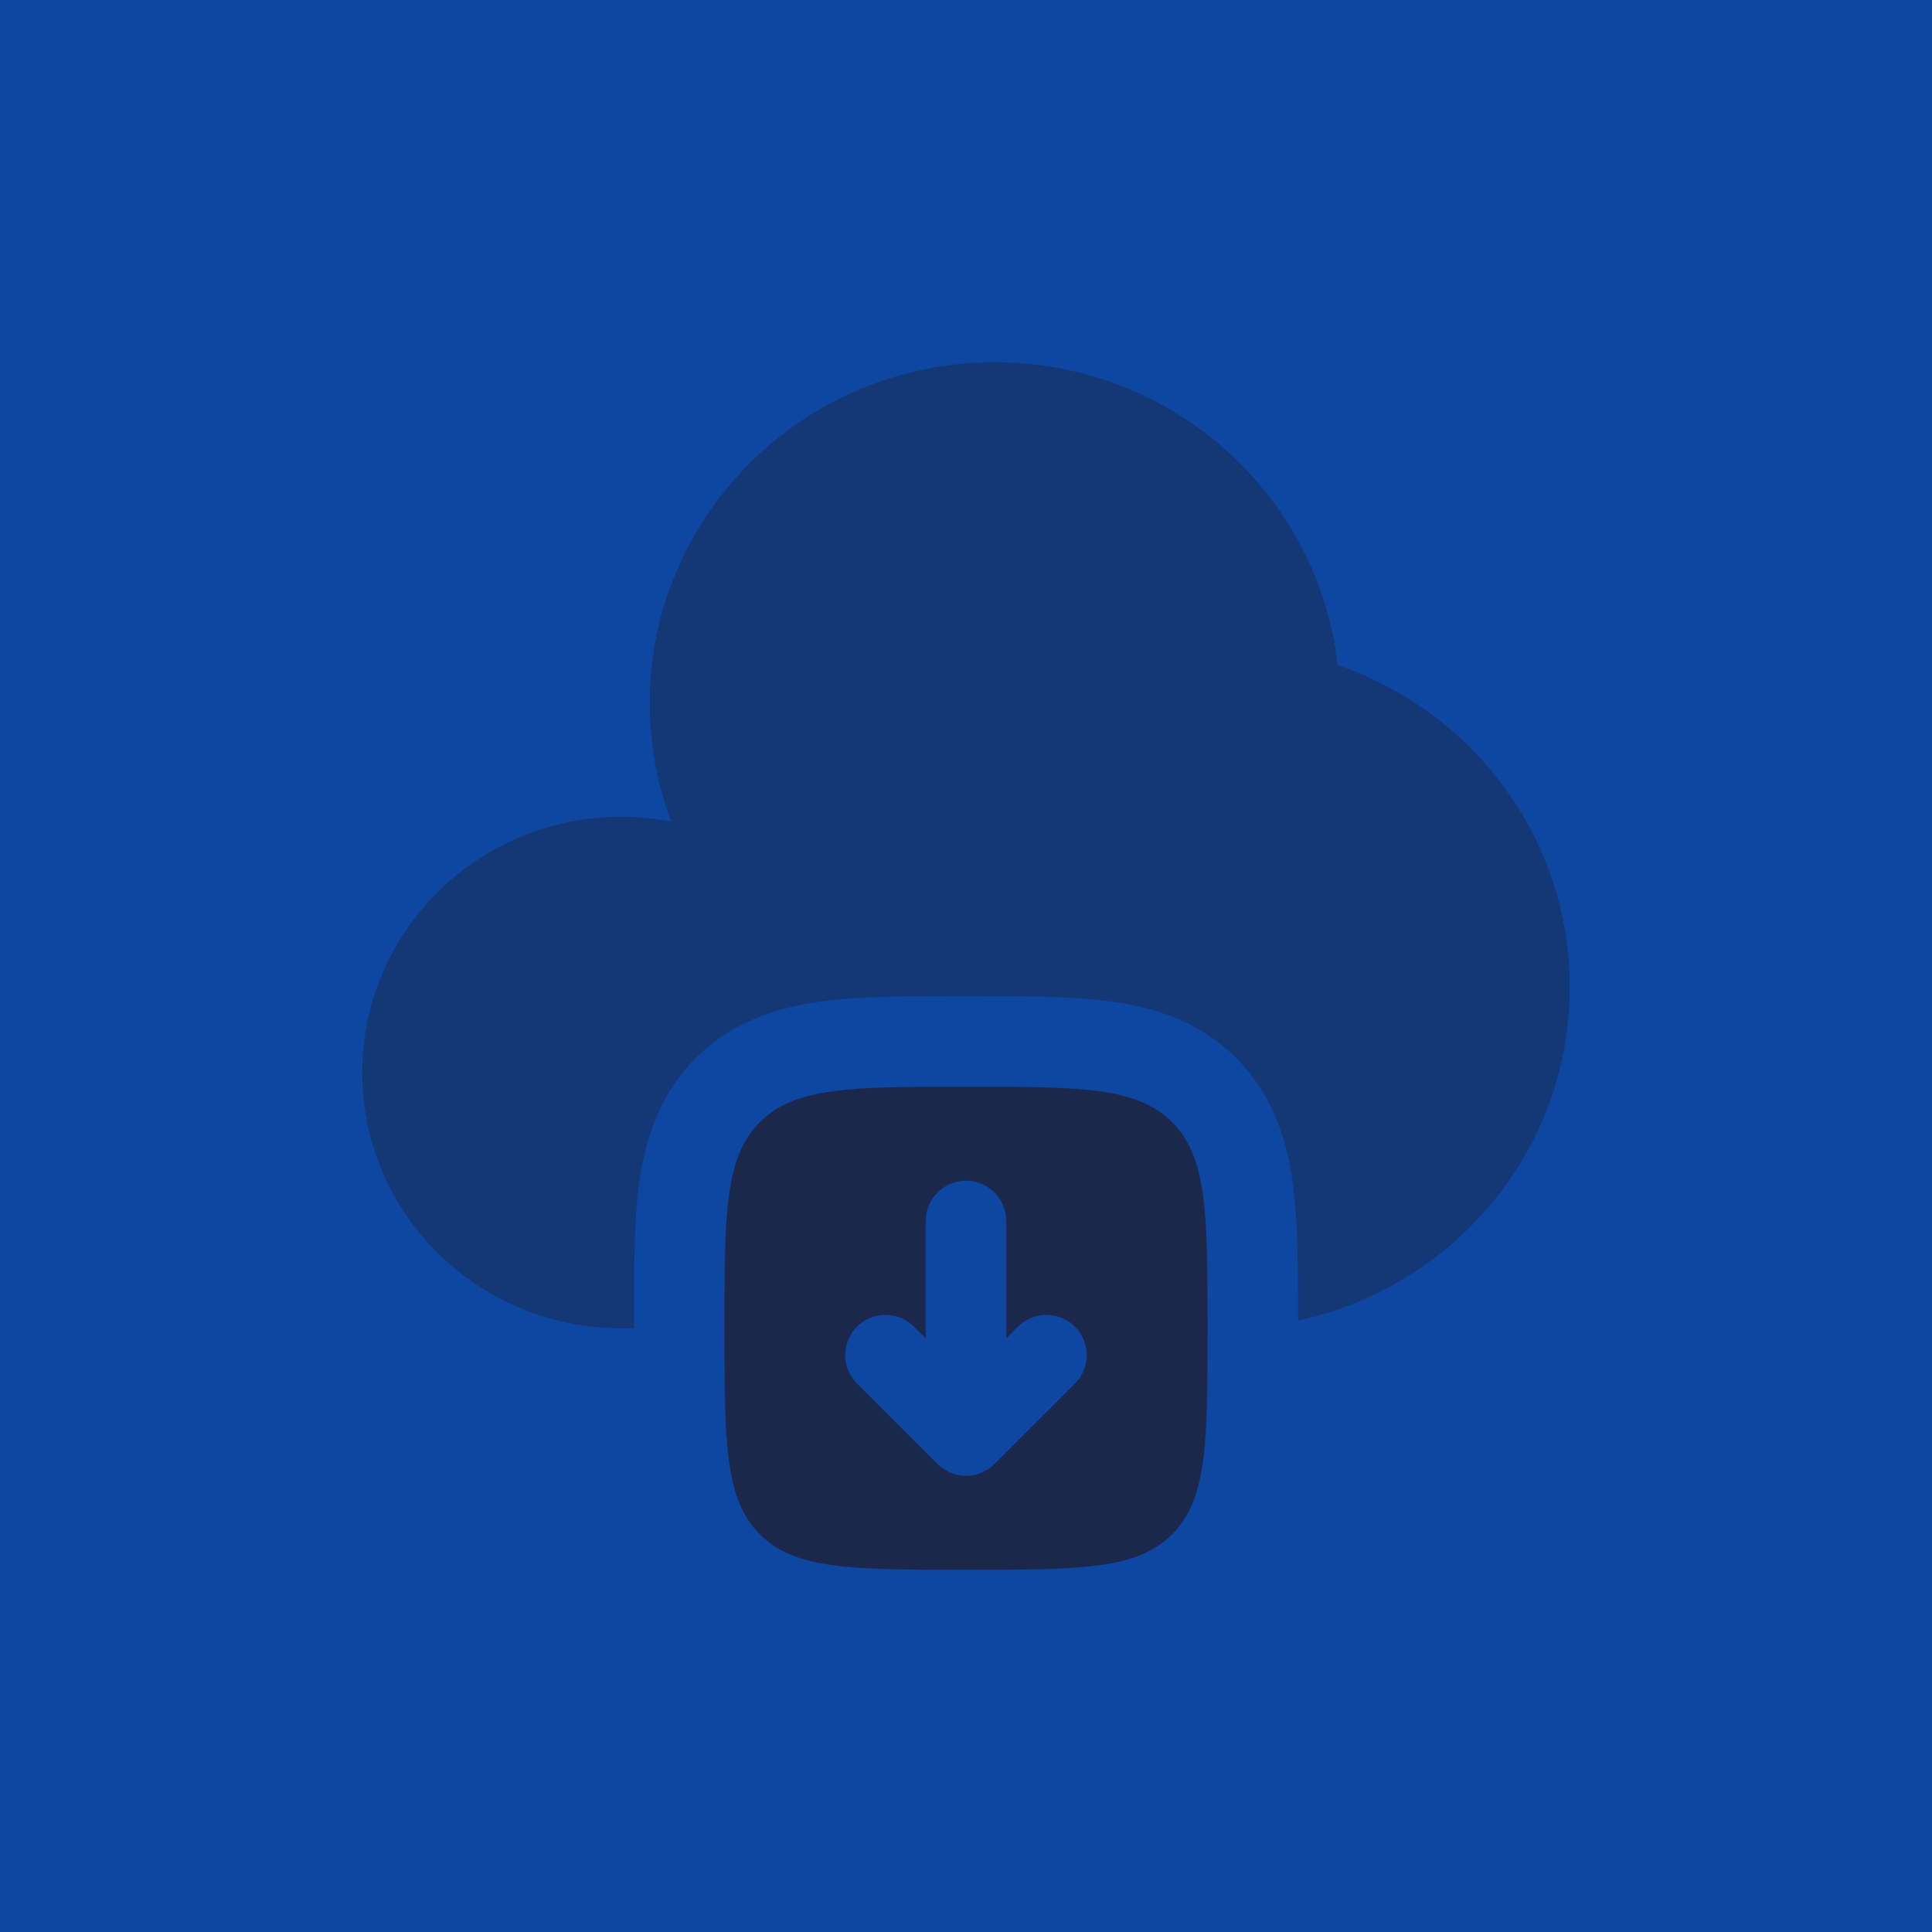
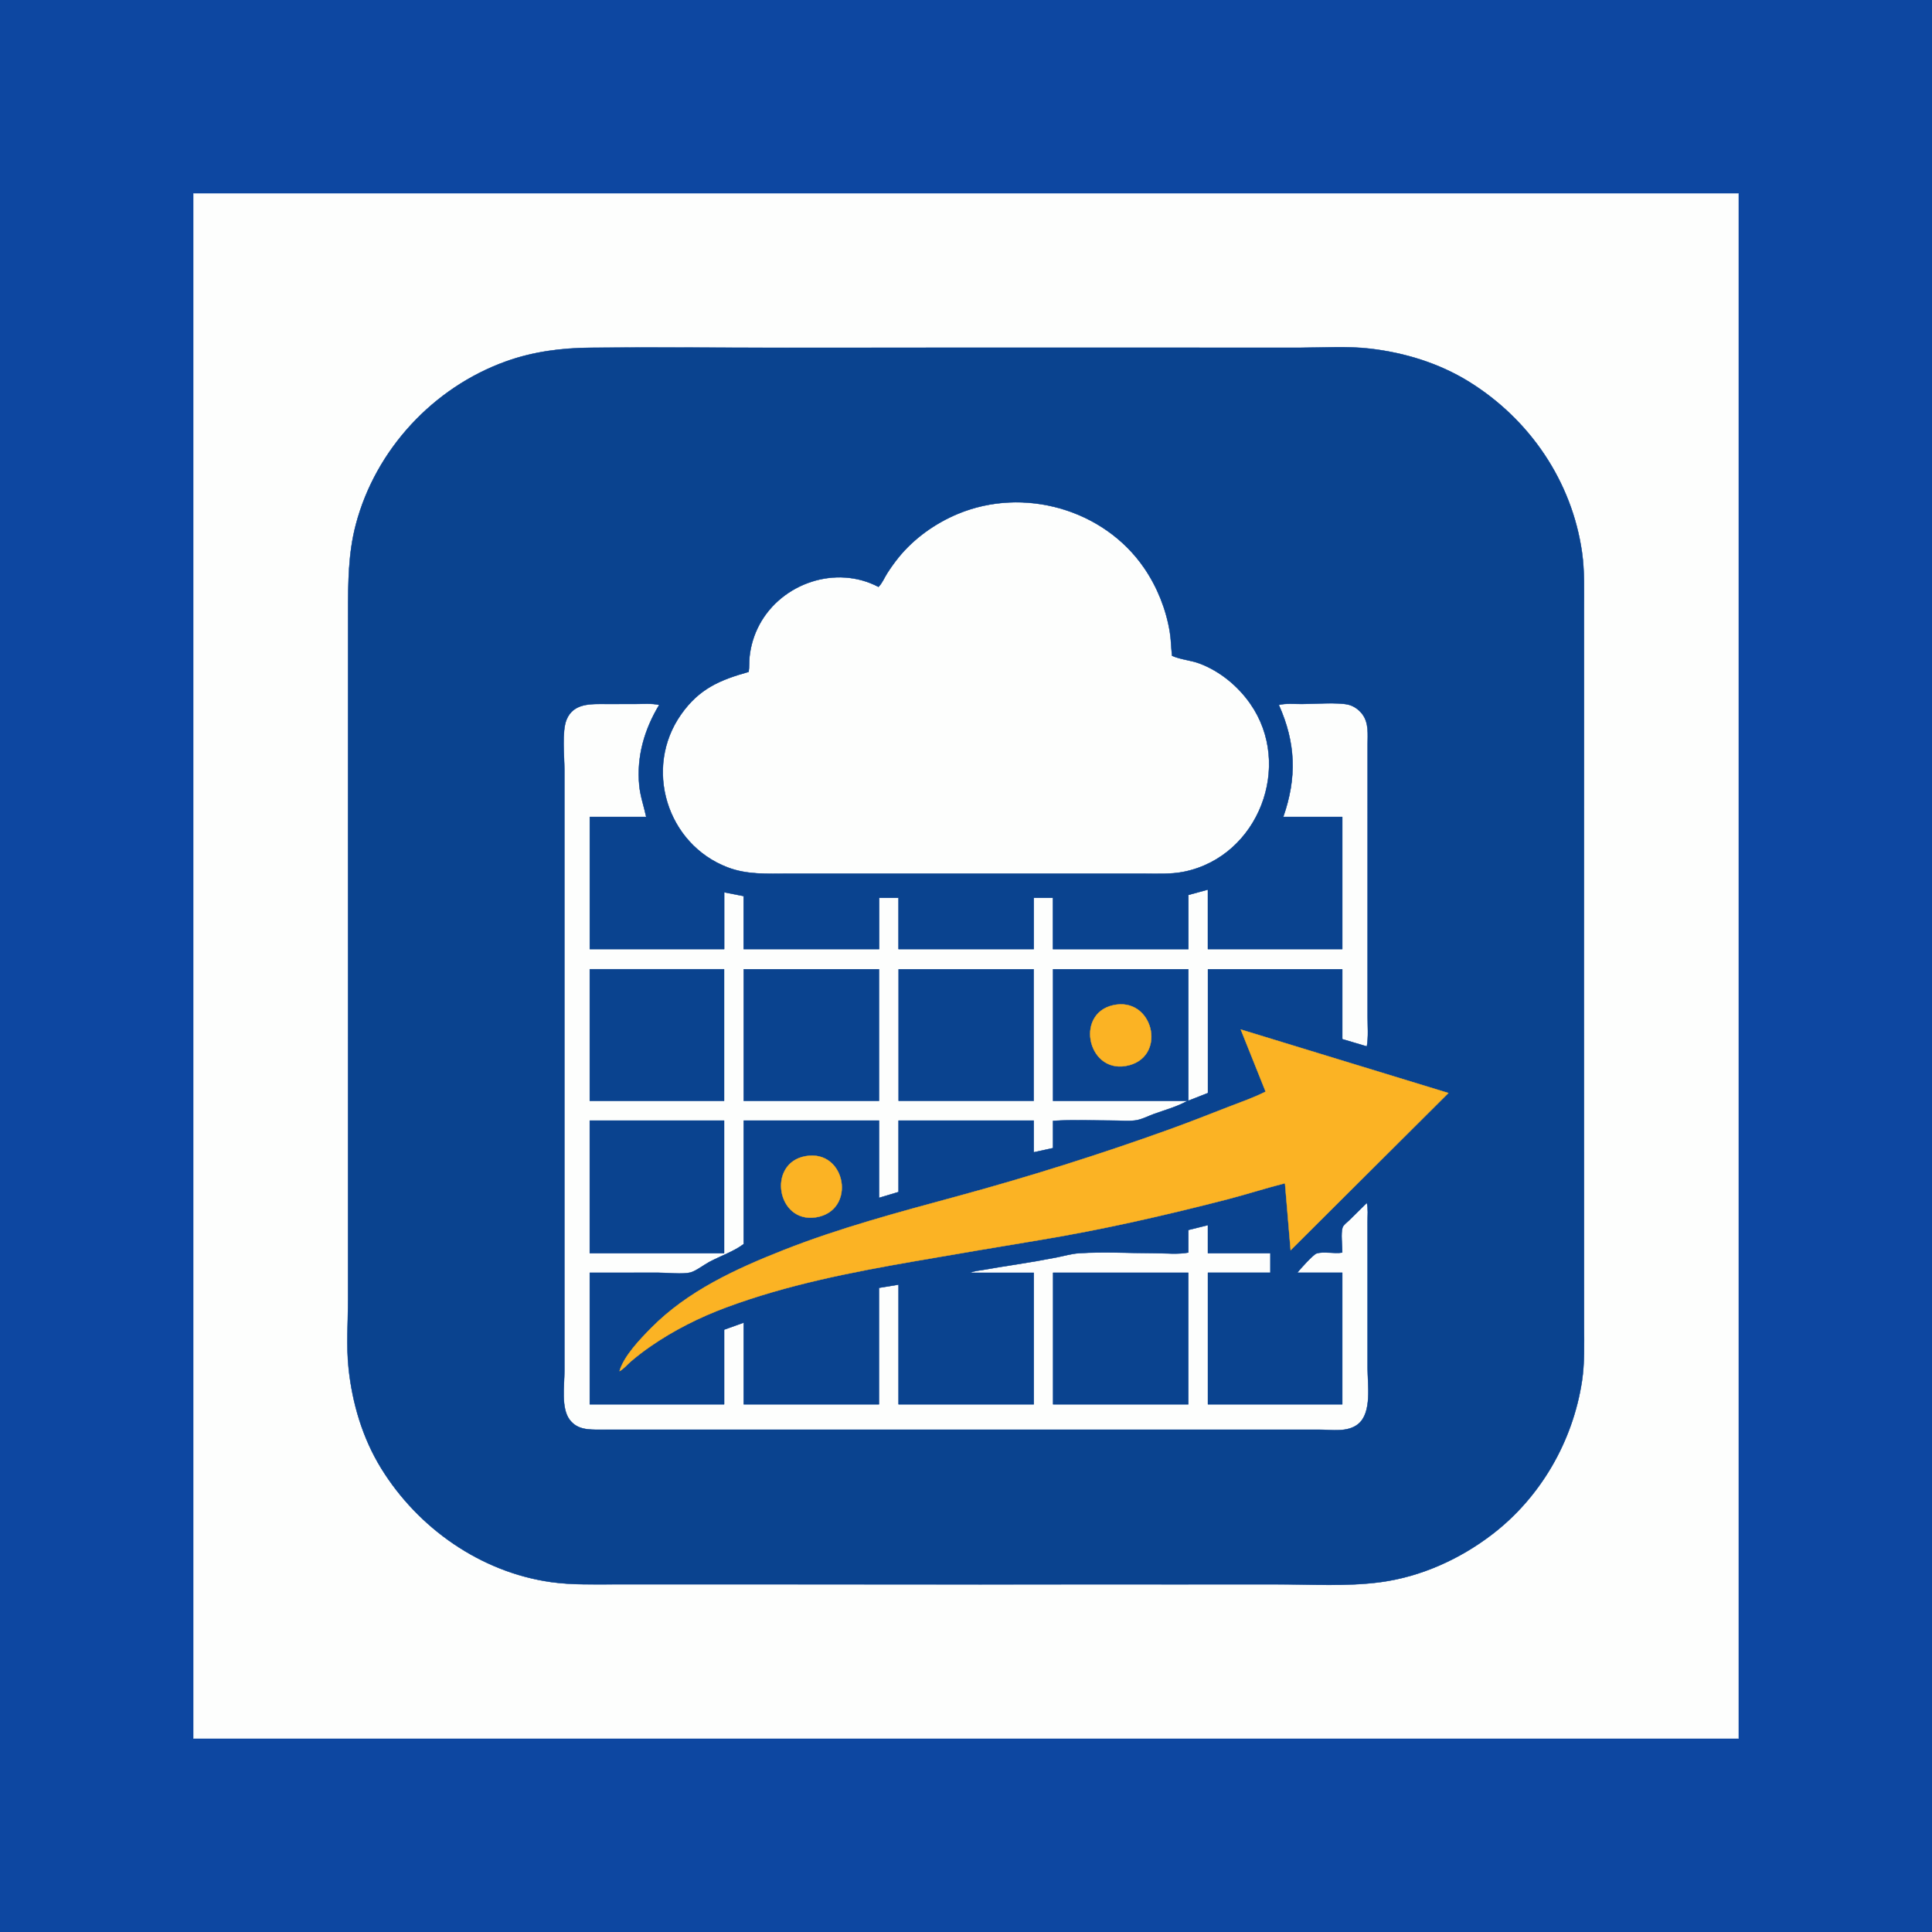
<svg xmlns="http://www.w3.org/2000/svg" width="512" height="512" viewBox="0 0 512 512">
  <rect width="512" height="512" fill="#0D47A1" />
-   <g transform="translate(64,64) scale(16)">
-     <g opacity="0.5">
-       <path d="M6.5 18L6.5 17.91C6.5 17.045 6.5 16.251 6.587 15.606C6.682 14.895 6.907 14.143 7.525 13.525C8.143 12.907 8.895 12.682 9.606 12.587C10.251 12.5 11.045 12.5 11.911 12.5H12.089C12.955 12.5 13.749 12.5 14.394 12.587C15.105 12.682 15.857 12.907 16.475 13.525C17.093 14.143 17.318 14.895 17.413 15.606C17.499 16.242 17.5 17.021 17.5 17.872C20.073 17.322 22 15.06 22 12.353C22 9.881 20.393 7.78 18.155 7.015C17.837 4.194 15.416 2 12.476 2C9.32 2 6.762 4.528 6.762 7.647C6.762 8.337 6.887 8.998 7.116 9.609C6.848 9.557 6.57 9.529 6.286 9.529C3.919 9.529 2 11.426 2 13.765C2 16.104 3.919 18 6.286 18L6.5 18Z" fill="#1C274C" />
-     </g>
-     <path fill-rule="evenodd" clip-rule="evenodd" d="M12 22C10.114 22 9.172 22 8.586 21.414C8 20.828 8 19.886 8 18C8 16.114 8 15.172 8.586 14.586C9.172 14 10.114 14 12 14C13.886 14 14.828 14 15.414 14.586C16 15.172 16 16.114 16 18C16 19.886 16 20.828 15.414 21.414C14.828 22 13.886 22 12 22ZM13.805 18.916L12.471 20.249C12.211 20.509 11.789 20.509 11.529 20.249L10.195 18.916C9.935 18.655 9.935 18.233 10.195 17.973C10.456 17.713 10.878 17.713 11.138 17.973L11.333 18.168V16.222C11.333 15.854 11.632 15.556 12 15.556C12.368 15.556 12.667 15.854 12.667 16.222V18.168L12.862 17.973C13.122 17.713 13.544 17.713 13.805 17.973C14.065 18.233 14.065 18.655 13.805 18.916Z" fill="#1C274C" />
+   <g transform="translate(51.20,51.20) scale(0.374064)">
+     <path d="M0.25 0.25C365.08 0.25 729.92 0.25 1094.75 0.25C1094.75 365.08 1094.75 729.92 1094.75 1094.75C729.92 1094.75 365.08 1094.75 0.25 1094.75C0.25 729.92 0.25 365.08 0.25 0.25ZM281.65 109.49C261.07 109.68 241.11 112.19 221.66 119.16C170.14 137.63 129.25 181.66 115.27 234.65C109.79 255.41 109.78 276.13 109.76 297.5C109.75 315.17 109.78 332.83 109.75 350.5C109.63 418.5 109.79 486.5 109.75 554.5C109.72 596.5 109.69 638.5 109.73 680.5C109.76 714.83 109.73 749.17 109.73 783.5C109.73 799.64 108.4 816.44 110.11 832.5C112.74 857.29 119.99 881.91 133.17 903.32C159.31 945.77 203.81 976.95 253.51 983.94C268.67 986.07 284.2 985.52 299.5 985.53C319.83 985.54 340.17 985.54 360.5 985.52C448.17 985.45 535.83 985.69 623.5 985.55C671.5 985.47 719.5 985.65 767.5 985.55C791.96 985.49 817.23 987.24 841.5 983.94C869.86 980.09 897.19 967.73 919.89 950.42C954.51 924.04 977.41 884.29 983.89 841.47C985.83 828.66 985.36 815.44 985.34 802.5C985.31 787.17 985.33 771.83 985.33 756.5C985.31 623.83 985.19 491.17 985.33 358.5C985.35 337.5 985.34 316.5 985.31 295.5C985.29 281.85 985.83 268.04 983.91 254.51C976.78 204.18 946.89 160.28 903.86 133.6C882.62 120.43 858.13 112.96 833.5 110.13C817.45 108.28 800.63 109.47 784.5 109.49C757.5 109.52 730.5 109.48 703.5 109.48C608.83 109.49 514.17 109.42 419.5 109.52C373.55 109.56 327.59 109.07 281.65 109.49ZM693.5 327.72C699.61 330.44 706.87 330.83 713.26 333.27C727.58 338.76 740.15 349.13 748.9 361.65C779.49 405.39 754.81 469.76 702.28 480.67C692.5 482.7 682.46 482.09 672.5 482.09C657.17 482.08 641.83 482.09 626.5 482.09C577.83 482.08 529.17 482.08 480.5 482.09C460.83 482.09 441.17 482.07 421.5 482.09C406.86 482.11 392.65 482.97 378.75 477.7C335.38 461.25 318.87 407.14 345.66 369.19C358.47 351.05 372.95 344.88 393.5 339.11C394.04 335.61 393.76 332.05 394.12 328.5C394.94 320.54 397.34 312.69 401.13 305.64C416.97 276.13 455.47 263.08 485.5 278.89C488.15 276.27 489.63 272.41 491.68 269.21C494.13 265.4 496.78 261.67 499.62 258.15C510.6 244.56 525.63 233.88 541.67 227.18C588.3 207.71 645.21 223.74 673.85 265.67C682.99 279.05 689.2 294.61 691.87 310.53C692.83 316.23 692.84 322 693.5 327.72ZM330.18 362.5C319.71 379.75 314.07 399.18 316.03 419.5C316.77 427.24 319.36 434.39 320.97 441.89C307.64 441.89 294.3 441.89 280.97 441.89C280.97 473.1 280.97 504.31 280.97 535.52C312.7 535.52 344.44 535.52 376.18 535.52C376.18 522.1 376.18 508.68 376.18 495.26C380.77 496.16 385.37 497.05 389.97 497.95C389.97 510.47 389.97 522.99 389.97 535.51C421.96 535.51 453.96 535.51 485.95 535.51C485.95 523.4 485.95 511.29 485.95 499.18C490.54 499.18 495.12 499.18 499.71 499.18C499.71 511.29 499.71 523.41 499.71 535.53C531.63 535.53 563.56 535.53 595.49 535.53C595.49 523.41 595.49 511.29 595.49 499.17C600.02 499.17 604.56 499.17 609.09 499.17C609.09 511.29 609.09 523.41 609.09 535.54C641.07 535.54 673.06 535.54 705.04 535.54C705.04 522.74 705.04 509.95 705.04 497.15C709.65 495.89 714.26 494.63 718.87 493.37C718.87 507.42 718.87 521.48 718.87 535.53C750.6 535.53 782.34 535.53 814.08 535.53C814.08 504.32 814.08 473.11 814.08 441.9C800.13 441.9 786.19 441.9 772.24 441.9C781.98 414.04 781.17 389.48 769.09 362.5C774.24 361.27 780.14 361.87 785.5 361.86C794.05 361.85 810.69 360.53 818.3 362.3C822.23 363.21 825.98 365.94 828.36 369.15C832.99 375.41 832.06 383.18 832.06 390.5C832.05 403.83 832.07 417.17 832.06 430.5C832.06 468.83 832.04 507.17 832.05 545.5C832.06 558.17 832.06 570.83 832.06 583.5C832.05 590.4 832.69 597.74 831.5 604.5C825.69 602.77 819.89 601.05 814.08 599.32C814.08 582.81 814.08 566.3 814.08 549.8C782.36 549.8 750.64 549.8 718.92 549.8C718.92 579.03 718.92 608.27 718.92 637.5C714.27 639.33 709.63 641.15 704.99 642.98C704.99 611.92 704.99 580.86 704.99 549.8C673.05 549.8 641.12 549.8 609.18 549.8C609.18 580.88 609.18 611.95 609.18 643.03C640.95 643.03 672.73 643.03 704.5 643.03C697.33 647.11 688.58 649.51 680.76 652.31C676.54 653.82 671.95 656.33 667.49 656.91C662.32 657.58 656.71 657 651.5 657C637.44 657 623.18 656.31 609.16 657.23C609.16 663.65 609.16 670.08 609.16 676.5C604.6 677.5 600.04 678.5 595.48 679.5C595.48 672.01 595.48 664.51 595.48 657.02C563.56 657.02 531.65 657.02 499.73 657.02C499.73 673.89 499.73 690.76 499.73 707.62C495.12 709.01 490.5 710.39 485.88 711.78C485.88 693.52 485.88 675.27 485.88 657.01C453.93 657.01 421.98 657.01 390.03 657.01C390.03 686.17 390.03 715.34 390.03 744.5C383.03 749.79 373.49 753.02 365.68 757.18C361.9 759.19 356.15 763.66 352.26 764.67C346.86 766.06 335.51 764.82 329.5 764.81C313.32 764.8 297.14 764.83 280.96 764.83C280.96 795.89 280.96 826.95 280.96 858.01C312.69 858.01 344.42 858.01 376.15 858.01C376.15 840.38 376.15 822.75 376.15 805.12C380.78 803.47 385.4 801.81 390.03 800.15C390.03 819.44 390.03 838.73 390.03 858.02C421.96 858.02 453.9 858.02 485.83 858.02C485.83 830.51 485.83 803.01 485.83 775.5C490.46 774.75 495.1 773.99 499.73 773.24C499.73 801.5 499.73 829.75 499.73 858.01C531.65 858.01 563.57 858.01 595.5 858.01C595.5 826.95 595.5 795.9 595.5 764.84C580.5 764.84 565.5 764.84 550.5 764.84C552.87 763.53 557.26 763.2 560.31 762.66C568.04 761.31 575.75 760.05 583.47 758.86C592.8 757.43 602.21 755.78 611.49 753.97C616.74 752.95 622.18 751.32 627.5 750.97C645.32 749.79 663.63 750.94 681.5 750.95C689.13 750.95 697.54 751.9 705 750.5C705 745.17 705 739.83 705 734.5C709.63 733.36 714.25 732.22 718.88 731.07C718.88 737.7 718.88 744.32 718.88 750.94C733.64 750.94 748.4 750.94 763.15 750.94C763.15 755.57 763.15 760.19 763.15 764.81C748.4 764.81 733.65 764.81 718.9 764.81C718.9 795.88 718.9 826.95 718.9 858.02C750.63 858.02 782.35 858.02 814.07 858.02C814.07 826.95 814.07 795.88 814.07 764.81C803.44 764.81 792.81 764.81 782.18 764.81C783.86 762.51 793.48 751.97 795.7 751.19C800.54 749.46 808.6 751.51 814.03 750.5C814.14 745.76 812.87 736.94 814.27 732.71C814.89 730.84 817.67 728.92 819.05 727.55C823.19 723.44 827.34 719.36 831.5 715.28C832.52 719.5 832.03 724.13 832.02 728.5C832.02 736.83 832.04 745.17 832.04 753.5C832.03 779.83 832.04 806.17 832.04 832.5C832.05 844.16 835.26 863.81 825.44 871.95C817.96 878.15 806.51 876.01 797.5 876.01C775.5 876 753.5 876.01 731.5 876.01C644.5 876.02 557.5 876 470.5 876.01C420.17 876.01 369.83 876.04 319.5 876.01C309.17 876 298.83 876 288.5 876.02C280.26 876.03 272.05 876.2 266.62 868.87C260.48 860.57 262.97 844.47 262.97 834.5C262.96 806.17 262.95 777.83 262.96 749.5C263 661.17 263.01 572.83 262.96 484.5C262.95 459.17 262.97 433.83 262.96 408.5C262.96 398.99 261.05 381.34 264.48 372.97C269.37 361.05 281.73 361.86 292.5 361.87C299.17 361.88 305.83 361.86 312.5 361.86C318.29 361.86 324.57 361.27 330.18 362.5ZM280.96 549.79C280.96 580.86 280.96 611.93 280.96 643.01C312.68 643.01 344.4 643.01 376.12 643.01C376.12 611.93 376.12 580.86 376.12 549.79C344.4 549.79 312.68 549.79 280.96 549.79ZM390.04 549.8C390.04 580.87 390.04 611.94 390.04 643.02C421.98 643.02 453.92 643.02 485.85 643.02C485.85 611.94 485.85 580.87 485.85 549.8C453.92 549.8 421.98 549.8 390.04 549.8ZM595.43 549.82C563.54 549.82 531.66 549.82 499.78 549.82C499.78 580.88 499.78 611.94 499.78 643C531.66 643 563.54 643 595.43 643C595.43 611.94 595.43 580.88 595.43 549.82ZM376.13 657.02C344.4 657.02 312.68 657.02 280.95 657.02C280.95 688.33 280.95 719.63 280.95 750.94C312.68 750.94 344.4 750.94 376.13 750.94C376.13 719.63 376.13 688.33 376.13 657.02ZM609.21 764.82C609.21 795.89 609.21 826.96 609.21 858.02C641.13 858.02 673.05 858.02 704.97 858.02C704.97 826.96 704.97 795.89 704.97 764.82C673.05 764.82 641.13 764.82 609.21 764.82Z" fill="#fdfefd" fill-rule="evenodd" stroke="#fdfefd" stroke-width="0.25" stroke-linejoin="round" />
+     <path d="M281.65 109.49C327.59 109.07 373.55 109.56 419.5 109.52C514.17 109.42 608.83 109.49 703.5 109.48C730.5 109.48 757.5 109.52 784.5 109.49C800.63 109.47 817.45 108.28 833.5 110.13C858.13 112.96 882.62 120.43 903.86 133.6C946.89 160.28 976.78 204.18 983.91 254.51C985.83 268.04 985.29 281.85 985.31 295.5C985.34 316.5 985.35 337.5 985.33 358.5C985.19 491.17 985.31 623.83 985.33 756.5C985.33 771.83 985.31 787.17 985.34 802.5C985.36 815.44 985.83 828.66 983.89 841.47C977.41 884.29 954.51 924.04 919.89 950.42C897.19 967.73 869.86 980.09 841.5 983.94C817.23 987.24 791.96 985.49 767.5 985.55C719.5 985.65 671.5 985.47 623.5 985.55C535.83 985.69 448.17 985.45 360.5 985.52C340.17 985.54 319.83 985.54 299.5 985.53C284.2 985.52 268.67 986.07 253.51 983.94C203.81 976.95 159.31 945.77 133.17 903.32C119.99 881.91 112.74 857.29 110.11 832.5C108.4 816.44 109.73 799.64 109.73 783.5C109.73 749.17 109.76 714.83 109.73 680.5C109.69 638.5 109.72 596.5 109.75 554.5C109.79 486.5 109.63 418.5 109.75 350.5C109.78 332.83 109.75 315.17 109.76 297.5C109.78 276.13 109.79 255.41 115.27 234.65C129.25 181.66 170.14 137.63 221.66 119.16C241.11 112.19 261.07 109.68 281.65 109.49ZM693.5 327.72C692.84 322 692.83 316.23 691.87 310.53C689.2 294.61 682.99 279.05 673.85 265.67C645.21 223.74 588.3 207.71 541.67 227.18C525.63 233.88 510.6 244.56 499.62 258.15C496.78 261.67 494.13 265.4 491.68 269.21C489.63 272.41 488.15 276.27 485.5 278.89C455.47 263.08 416.97 276.13 401.13 305.64C397.34 312.69 394.94 320.54 394.12 328.5C393.76 332.05 394.04 335.61 393.5 339.11C372.95 344.88 358.47 351.05 345.66 369.19C318.87 407.14 335.38 461.25 378.75 477.7C392.65 482.97 406.86 482.11 421.5 482.09C441.17 482.07 460.83 482.09 480.5 482.09C529.17 482.08 577.83 482.08 626.5 482.09C641.83 482.09 657.17 482.08 672.5 482.09C682.46 482.09 692.5 482.7 702.28 480.67C754.81 469.76 779.49 405.39 748.9 361.65C740.15 349.13 727.58 338.76 713.26 333.27C706.87 330.83 699.61 330.44 693.5 327.72ZM330.18 362.5C324.57 361.27 318.29 361.86 312.5 361.86C305.83 361.86 299.17 361.88 292.5 361.87C281.73 361.86 269.37 361.05 264.48 372.97C261.05 381.34 262.96 398.99 262.96 408.5C262.97 433.83 262.95 459.17 262.96 484.5C263.01 572.83 263 661.17 262.96 749.5C262.95 777.83 262.96 806.17 262.97 834.5C262.97 844.47 260.48 860.57 266.62 868.87C272.05 876.2 280.26 876.03 288.5 876.02C298.83 876 309.17 876 319.5 876.01C369.83 876.04 420.17 876.01 470.5 876.01C557.5 876 644.5 876.02 731.5 876.01C753.5 876.01 775.5 876 797.5 876.01C806.51 876.01 817.96 878.15 825.44 871.95C835.26 863.81 832.05 844.16 832.04 832.5C832.04 806.17 832.03 779.83 832.04 753.5C832.04 745.17 832.02 736.83 832.02 728.5C832.03 724.13 832.52 719.5 831.5 715.28C827.34 719.36 823.19 723.44 819.05 727.55C817.67 728.92 814.89 730.84 814.27 732.71C812.87 736.94 814.14 745.76 814.03 750.5C808.6 751.51 800.54 749.46 795.7 751.19C793.48 751.97 783.86 762.51 782.18 764.81C792.81 764.81 803.44 764.81 814.07 764.81C814.07 795.88 814.07 826.95 814.07 858.02C782.35 858.02 750.63 858.02 718.9 858.02C718.9 826.95 718.9 795.88 718.9 764.81C733.65 764.81 748.4 764.81 763.15 764.81C763.15 760.19 763.15 755.57 763.15 750.94C748.4 750.94 733.64 750.94 718.88 750.94C718.88 744.32 718.88 737.7 718.88 731.07C714.25 732.22 709.63 733.36 705 734.5C705 739.83 705 745.17 705 750.5C697.54 751.9 689.13 750.95 681.5 750.95C663.63 750.94 645.32 749.79 627.5 750.97C622.18 751.32 616.74 752.95 611.49 753.97C602.21 755.78 592.8 757.43 583.47 758.86C575.75 760.05 568.04 761.31 560.31 762.66C557.26 763.2 552.87 763.53 550.5 764.84C565.5 764.84 580.5 764.84 595.5 764.84C595.5 795.9 595.5 826.95 595.5 858.01C563.57 858.01 531.65 858.01 499.73 858.01C499.73 829.75 499.73 801.5 499.73 773.24C495.1 773.99 490.46 774.75 485.83 775.5C485.83 803.01 485.83 830.51 485.83 858.02C453.9 858.02 421.96 858.02 390.03 858.02C390.03 838.73 390.03 819.44 390.03 800.15C385.4 801.81 380.78 803.47 376.15 805.12C376.15 822.75 376.15 840.38 376.15 858.01C344.42 858.01 312.69 858.01 280.96 858.01C280.96 826.95 280.96 795.89 280.96 764.83C297.14 764.83 313.32 764.8 329.5 764.81C335.51 764.82 346.86 766.06 352.26 764.67C356.15 763.66 361.9 759.19 365.68 757.18C373.49 753.02 383.03 749.79 390.03 744.5C390.03 715.34 390.03 686.17 390.03 657.01C421.98 657.01 453.93 657.01 485.88 657.01C485.88 675.27 485.88 693.52 485.88 711.78C490.5 710.39 495.12 709.01 499.73 707.62C499.73 690.76 499.73 673.89 499.73 657.02C531.65 657.02 563.56 657.02 595.48 657.02C595.48 664.51 595.48 672.01 595.48 679.5C600.04 678.5 604.6 677.5 609.16 676.5C609.16 670.08 609.16 663.65 609.16 657.23C623.18 656.31 637.44 657 651.5 657C656.71 657 662.32 657.58 667.49 656.91C671.95 656.33 676.54 653.82 680.76 652.31C688.58 649.51 697.33 647.11 704.5 643.03C672.73 643.03 640.95 643.03 609.18 643.03C609.18 611.95 609.18 580.88 609.18 549.8C641.12 549.8 673.05 549.8 704.99 549.8C704.99 580.86 704.99 611.92 704.99 642.98C709.63 641.15 714.27 639.33 718.92 637.5C718.92 608.27 718.92 579.03 718.92 549.8C750.64 549.8 782.36 549.8 814.08 549.8C814.08 566.3 814.08 582.81 814.08 599.32C819.89 601.05 825.69 602.77 831.5 604.5C832.69 597.74 832.05 590.4 832.06 583.5C832.06 570.83 832.06 558.17 832.05 545.5C832.04 507.17 832.06 468.83 832.06 430.5C832.07 417.17 832.05 403.83 832.06 390.5C832.06 383.18 832.99 375.41 828.36 369.15C825.98 365.94 822.23 363.21 818.3 362.3C810.69 360.53 794.05 361.85 785.5 361.86C780.14 361.87 774.24 361.27 769.09 362.5C781.17 389.48 781.98 414.04 772.24 441.9C786.19 441.9 800.13 441.9 814.08 441.9C814.08 473.11 814.08 504.32 814.08 535.53C782.34 535.53 750.6 535.53 718.87 535.53C718.87 521.48 718.87 507.42 718.87 493.37C714.26 494.63 709.65 495.89 705.04 497.15C705.04 509.95 705.04 522.74 705.04 535.54C673.06 535.54 641.07 535.54 609.09 535.54C609.09 523.41 609.09 511.29 609.09 499.17C604.56 499.17 600.02 499.17 595.49 499.17C595.49 511.29 595.49 523.41 595.49 535.53C563.56 535.53 531.63 535.53 499.71 535.53C499.71 523.41 499.71 511.29 499.71 499.18C495.12 499.18 490.54 499.18 485.95 499.18C485.95 511.29 485.95 523.4 485.95 535.51C453.96 535.51 421.96 535.51 389.97 535.51C389.97 522.99 389.97 510.47 389.97 497.95C385.37 497.05 380.77 496.16 376.18 495.26C376.18 508.68 376.18 522.1 376.18 535.52C344.44 535.52 312.7 535.52 280.97 535.52C280.97 504.31 280.97 473.1 280.97 441.89C294.3 441.89 307.64 441.89 320.97 441.89C319.36 434.39 316.77 427.24 316.03 419.5C314.07 399.18 319.71 379.75 330.18 362.5ZM280.96 549.79C312.68 549.79 344.4 549.79 376.12 549.79C376.12 580.86 376.12 611.93 376.12 643.01C344.4 643.01 312.68 643.01 280.96 643.01C280.96 611.93 280.96 580.86 280.96 549.79ZM390.04 549.8C421.98 549.8 453.92 549.8 485.85 549.8C485.85 580.87 485.85 611.94 485.85 643.02C453.92 643.02 421.98 643.02 390.04 643.02C390.04 611.94 390.04 580.87 390.04 549.8ZM595.43 549.82C595.43 580.88 595.43 611.94 595.43 643C563.54 643 531.66 643 499.78 643C499.78 611.94 499.78 580.88 499.78 549.82C531.66 549.82 563.54 549.82 595.43 549.82ZM651.7 575.31C624.02 581.52 634.27 625.65 663.31 617.72C689.92 610.45 679.76 569.02 651.7 575.31ZM889.24 637.5C840.22 622.5 791.19 607.5 742.17 592.5C748.04 607.17 753.91 621.83 759.78 636.5C751.46 640.76 742.39 643.85 733.69 647.23C719.72 652.65 705.81 658.19 691.71 663.26C642.2 681.09 592.05 696.87 541.28 710.68C500 721.91 458.15 733.03 418.3 748.75C384.53 762.08 350.32 777.74 324.46 803.95C316.71 811.8 305.11 823.82 302.06 834.5C305.04 832.92 307.5 829.83 310.12 827.59C314.46 823.88 318.99 820.41 323.68 817.16C340.39 805.55 358.68 796.38 377.75 789.3C420.54 773.4 465.62 764.54 510.45 756.75C540.07 751.6 569.72 746.59 599.38 741.68C644.13 734.28 688.54 724.16 732.44 712.84C746.2 709.29 759.73 704.87 773.5 701.4C774.83 717.21 776.17 733.01 777.5 748.82C814.75 711.71 851.99 674.61 889.24 637.5ZM376.13 657.02C376.13 688.33 376.13 719.63 376.13 750.94C344.4 750.94 312.68 750.94 280.95 750.94C280.95 719.63 280.95 688.33 280.95 657.02C312.68 657.02 344.4 657.02 376.13 657.02ZM433.64 682.28C406.49 687.31 413.51 729.85 441.14 725.54C470.19 721 462.66 676.9 433.64 682.28ZM609.21 764.82C641.13 764.82 673.05 764.82 704.97 764.82C704.97 795.89 704.97 826.96 704.97 858.02C673.05 858.02 641.13 858.02 609.21 858.02C609.21 826.96 609.21 795.89 609.21 764.82Z" fill="#0a438f" fill-rule="evenodd" stroke="#0a438f" stroke-width="0.25" stroke-linejoin="round" />
+     <path d="M651.7 575.31C679.76 569.02 689.92 610.45 663.31 617.72C634.27 625.65 624.02 581.52 651.7 575.31ZM889.24 637.5C851.99 674.61 814.75 711.71 777.5 748.82C776.17 733.01 774.83 717.21 773.5 701.4C759.73 704.87 746.2 709.29 732.44 712.84C688.54 724.16 644.13 734.28 599.38 741.68C569.72 746.59 540.07 751.6 510.45 756.75C465.62 764.54 420.54 773.4 377.75 789.3C358.68 796.38 340.39 805.55 323.68 817.16C318.99 820.41 314.46 823.88 310.12 827.59C307.5 829.83 305.04 832.92 302.06 834.5C305.11 823.82 316.71 811.8 324.46 803.95C350.32 777.74 384.53 762.08 418.3 748.75C458.15 733.03 500 721.91 541.28 710.68C592.05 696.87 642.2 681.09 691.71 663.26C705.81 658.19 719.72 652.65 733.69 647.23C742.39 643.85 751.46 640.76 759.78 636.5C753.91 621.83 748.04 607.17 742.17 592.5C791.19 607.5 840.22 622.5 889.24 637.5ZM433.64 682.28C462.66 676.9 470.19 721 441.14 725.54C413.51 729.85 406.49 687.31 433.64 682.28Z" fill="#fbb324" fill-rule="evenodd" stroke="#fbb324" stroke-width="0.25" stroke-linejoin="round" />
  </g>
</svg>
